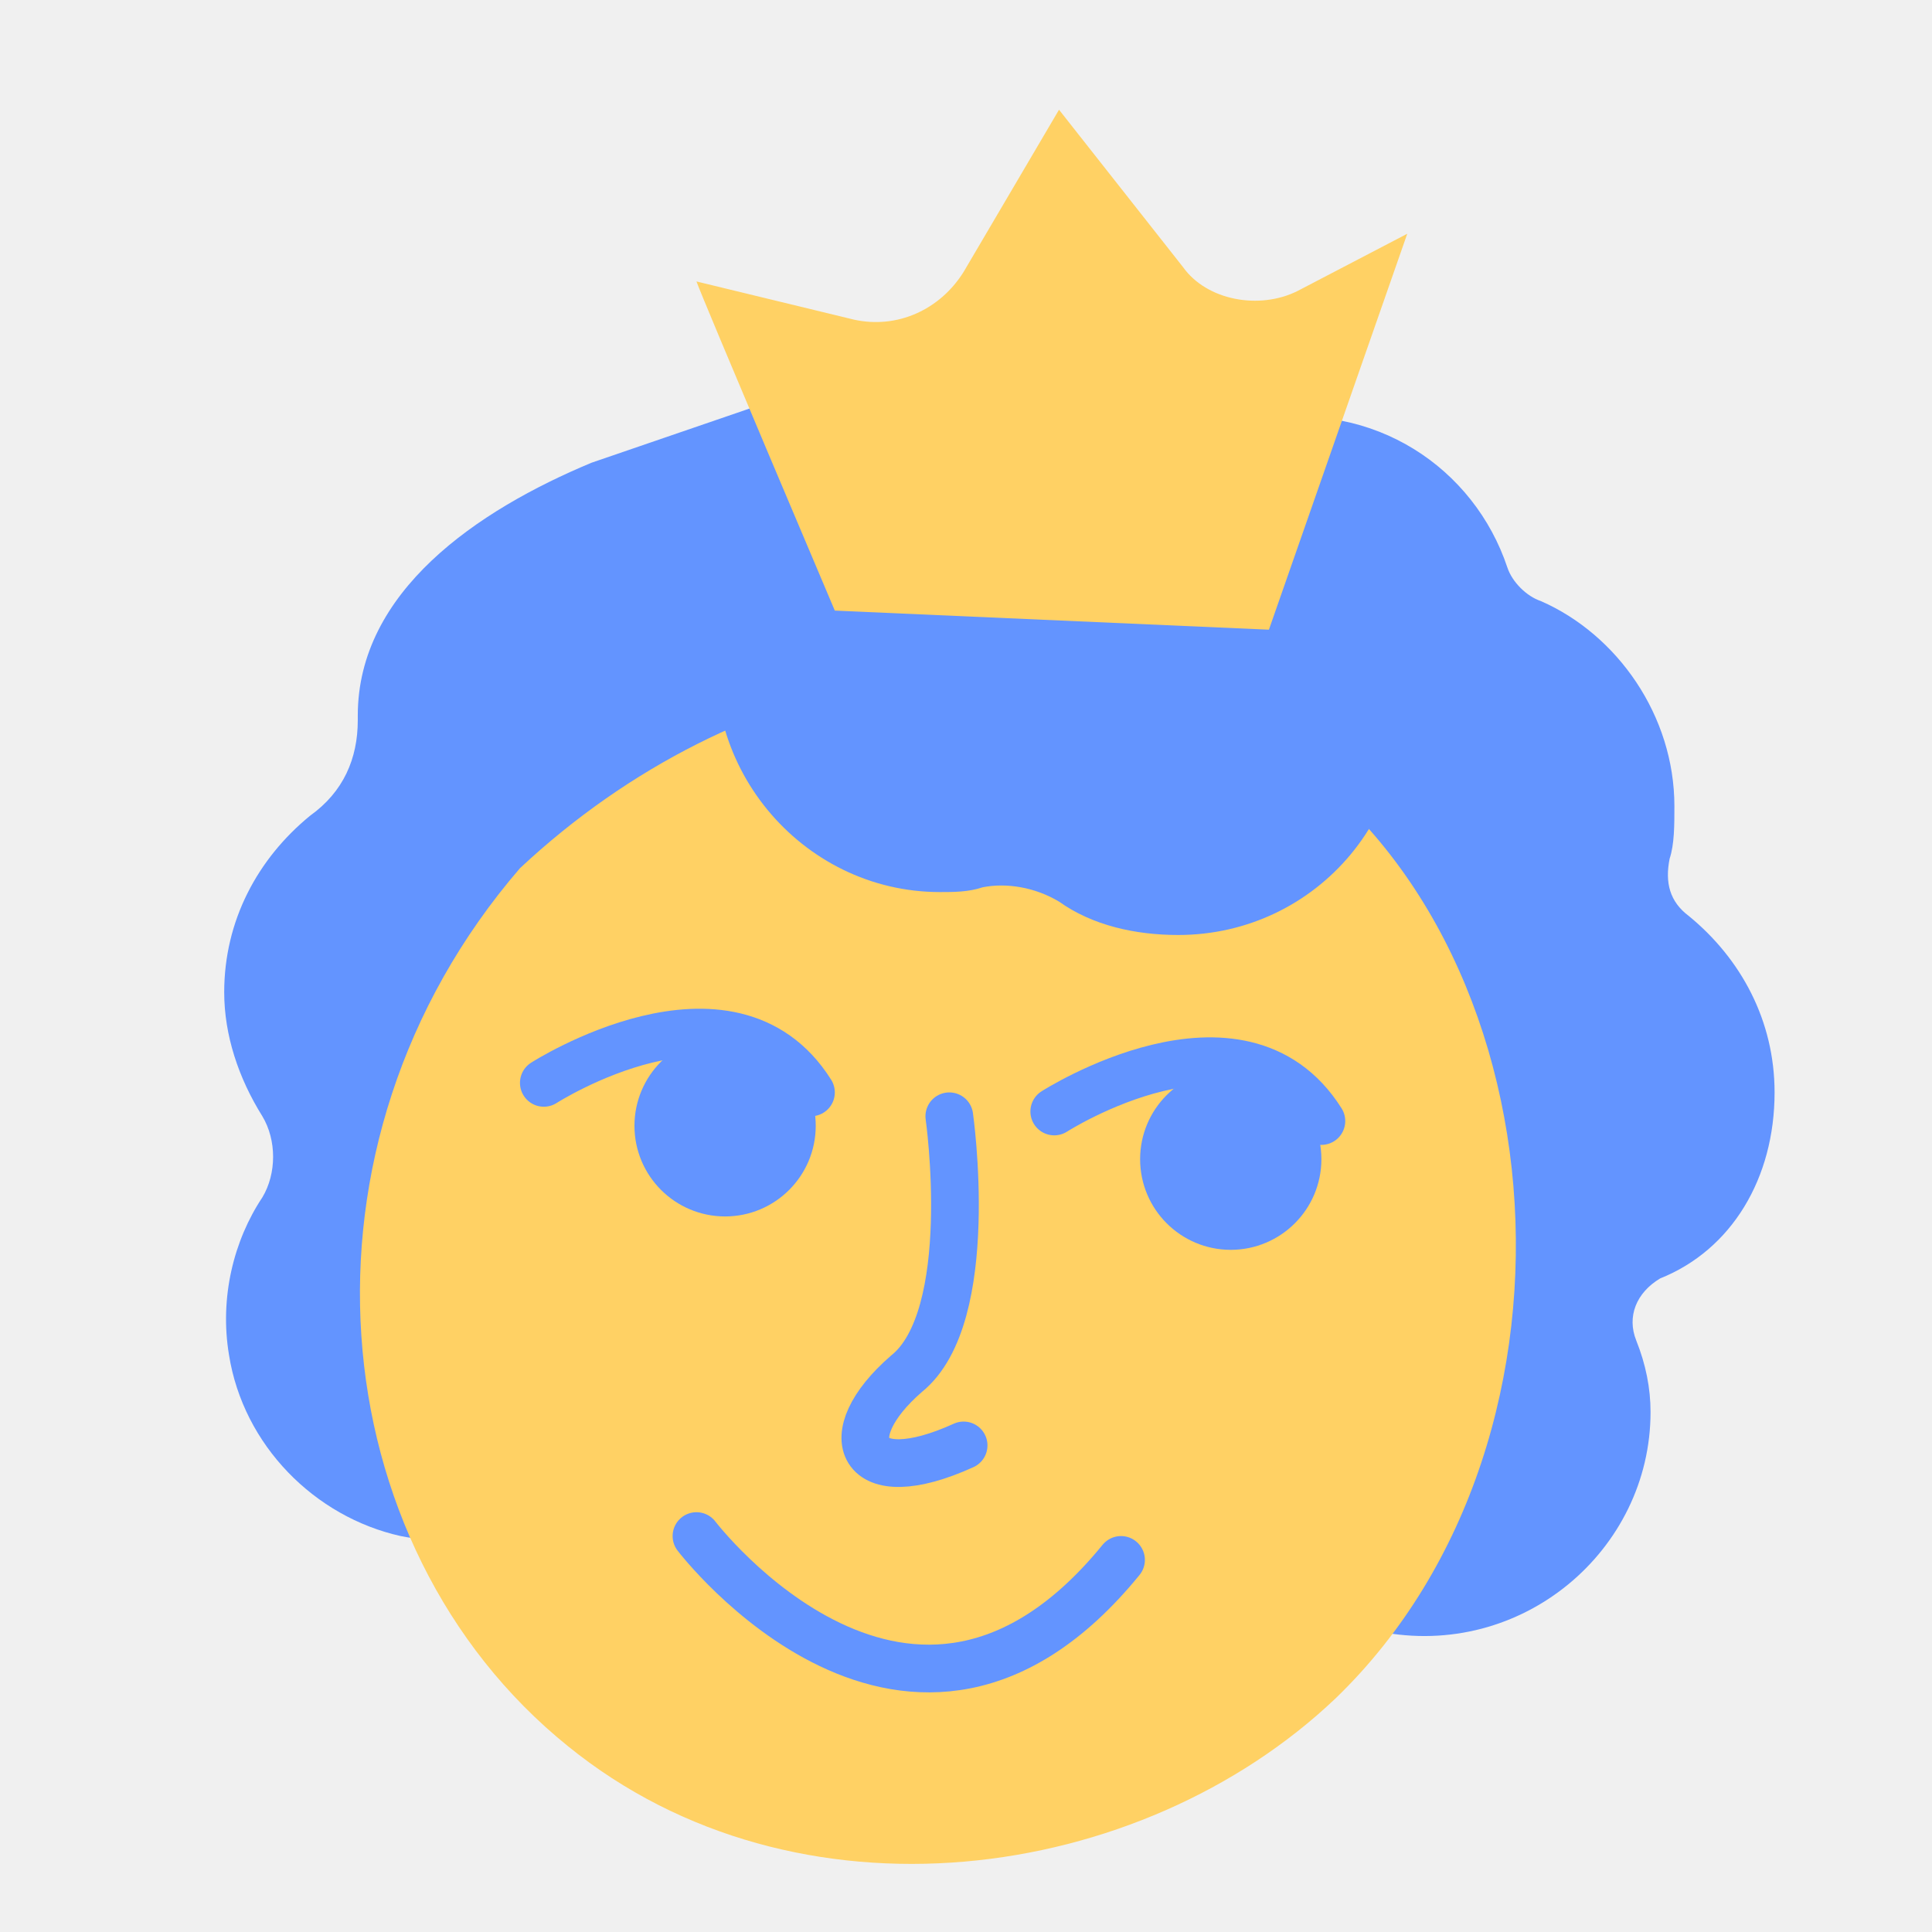
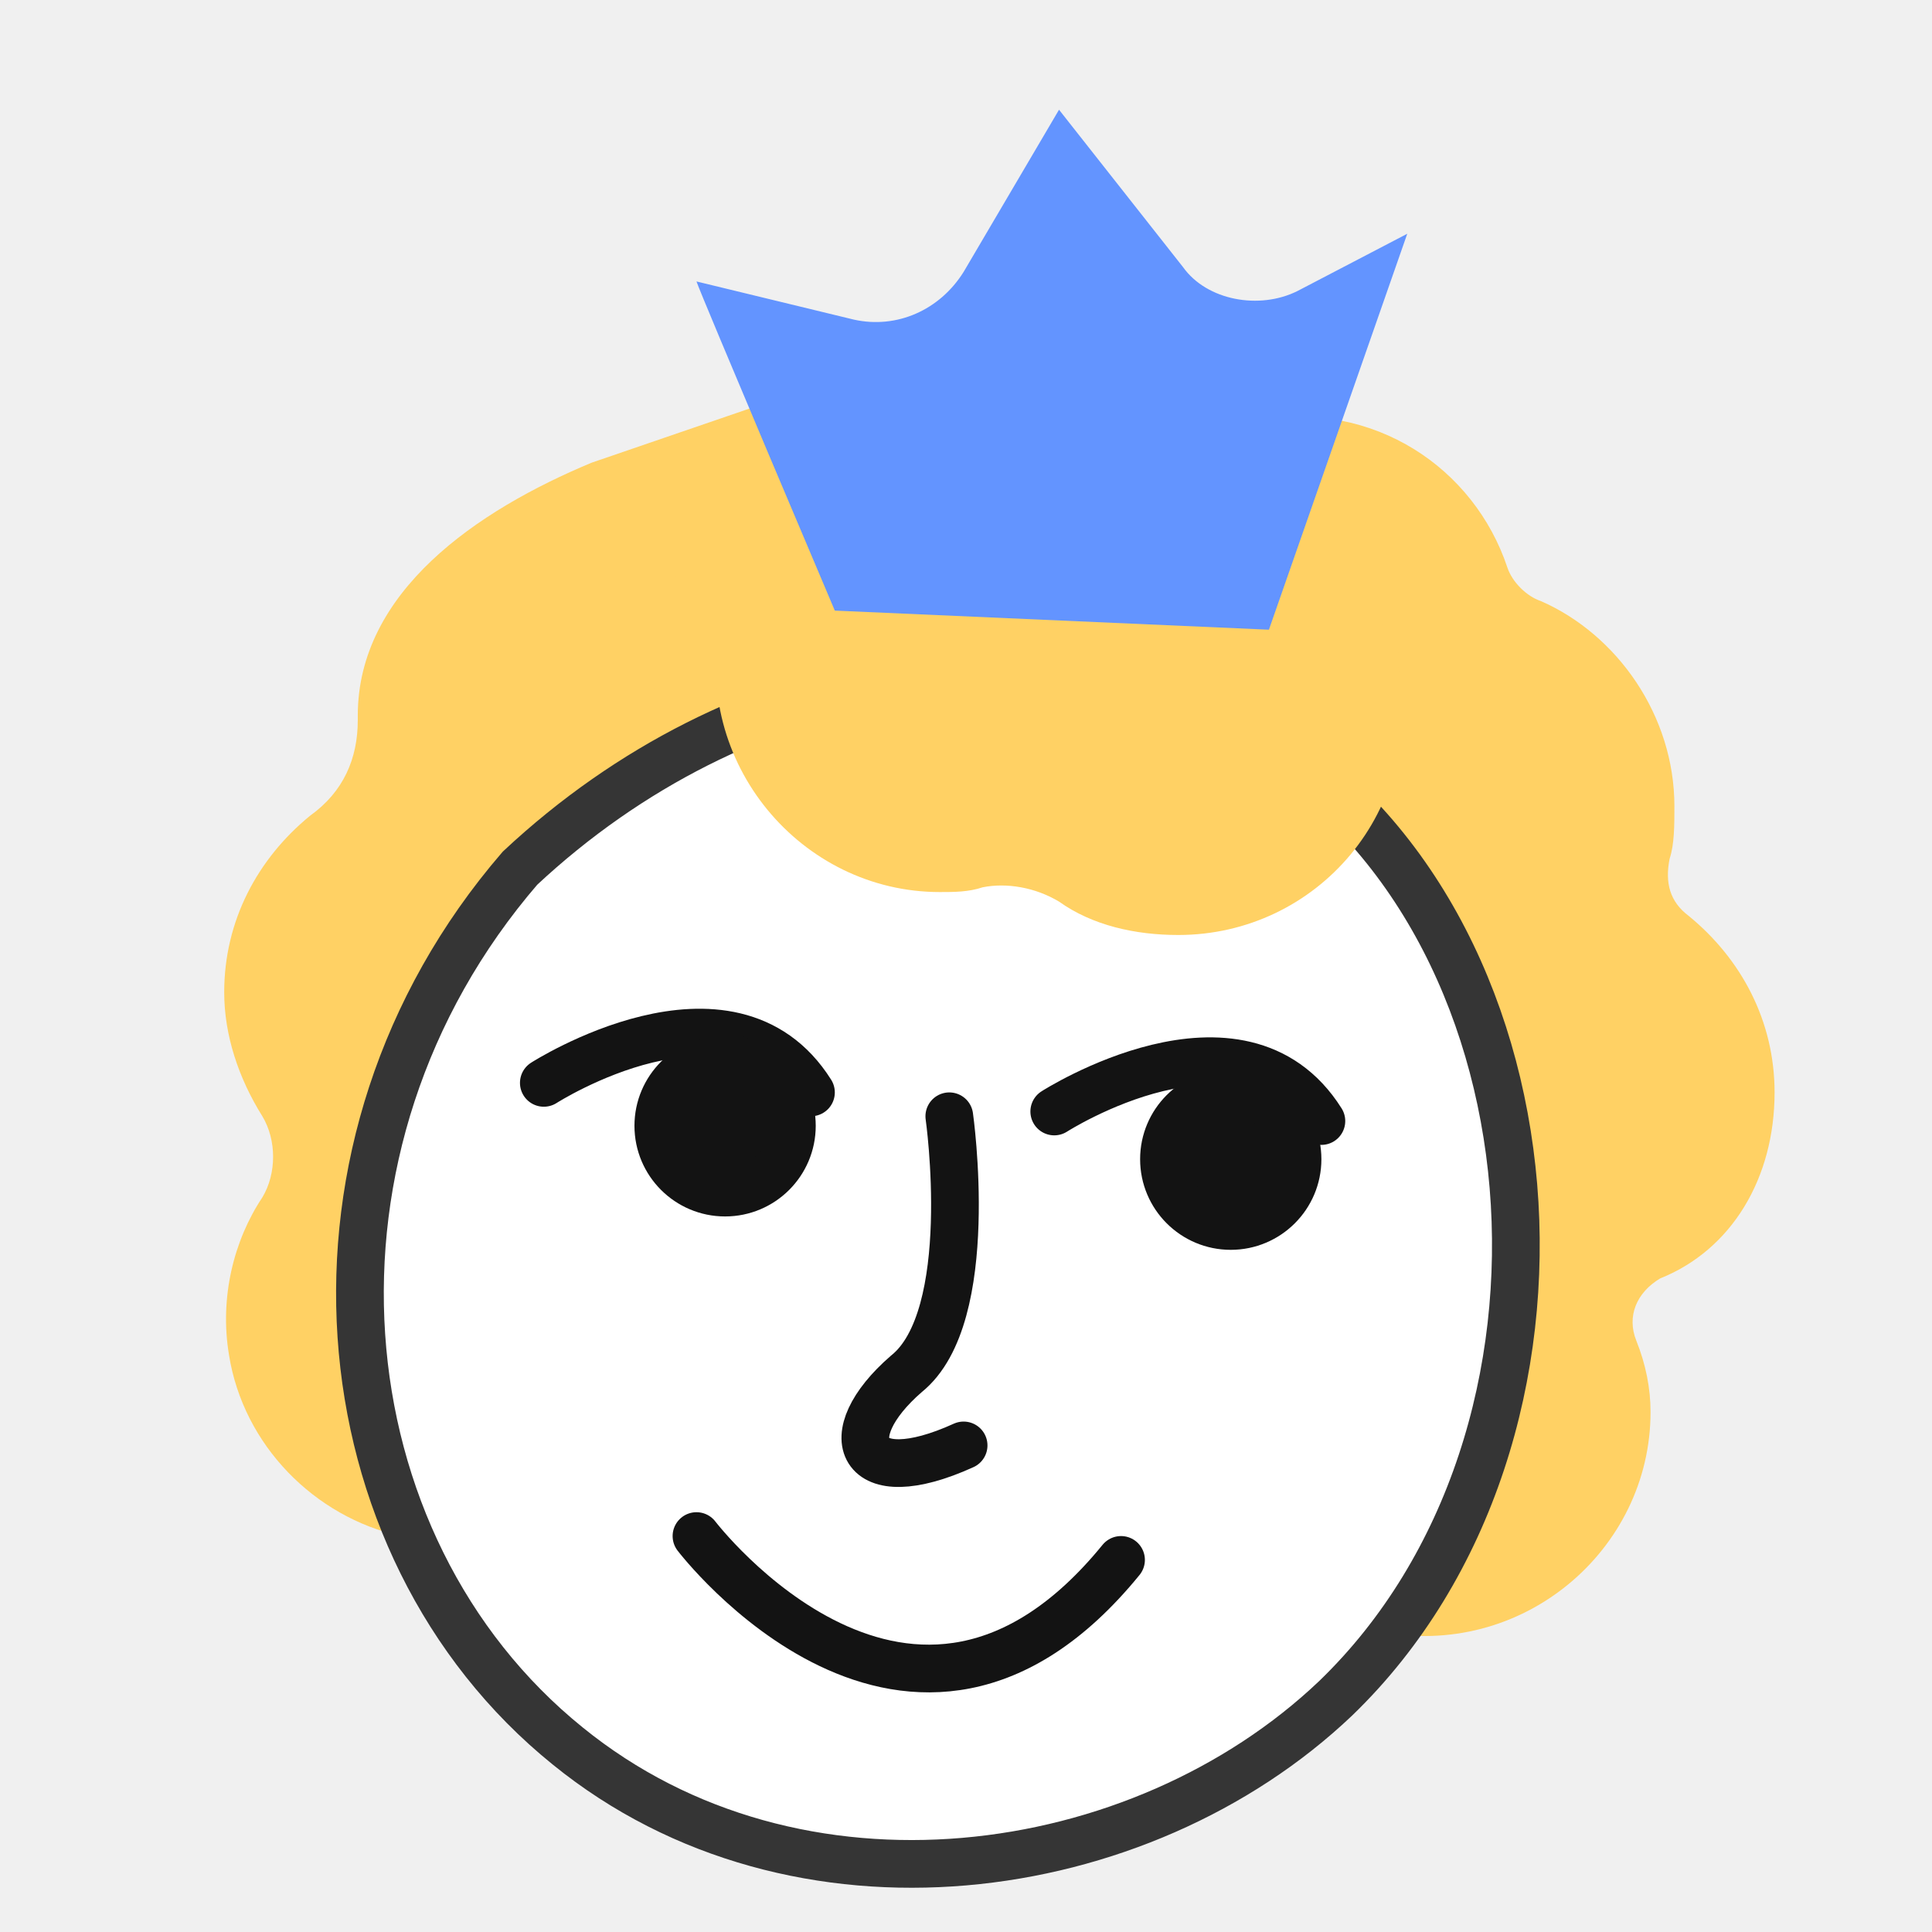
<svg xmlns="http://www.w3.org/2000/svg" version="1.1" id="Layer_1" x="0px" y="0px" viewBox="0 0 40.5 40.5" style="enable-background:new 0 0 40.5 40.5;" xml:space="preserve">
  <style type="text/css">
- 	.st0{fill:#6394FF;}
- 	.st1{fill:#FFD164;}
- 	.st2{fill:none;stroke:#6394FF;stroke-linecap:round;stroke-linejoin:round;stroke-miterlimit:10;}
- 	.st3{fill:#6394FF;stroke:#6394FF;stroke-miterlimit:10;}
+ 	.st0{fill:#FFD164;}
+ 	.st1{fill:#FFFFFF;stroke:#353535;stroke-miterlimit:10;}
+ 	.st2{fill:none;stroke:#131313;stroke-linecap:round;stroke-linejoin:round;stroke-miterlimit:10;}
+ 	.st3{fill:#131313;stroke:#131313;stroke-miterlimit:10;}
+ 	.st4{fill:#6394FF;}
</style>
  <g>
-     <path class="st0" d="M37.2,22.9c0-1.5-0.7-2.8-1.8-3.7c-0.4-0.3-0.5-0.7-0.4-1.2c0.1-0.3,0.1-0.7,0.1-1.1c0-1.9-1.2-3.6-2.8-4.3   c-0.3-0.1-0.6-0.4-0.7-0.7c-0.7-2.1-2.8-3.5-5.2-3.1c-1.9,0.3-3.4,1.9-3.8,3.7c-0.5,2.5,1.1,4.7,3.3,5.3c0.3,1.3,1.2,2.5,2.4,3.1   c-0.2,0.6-0.4,1.2-0.4,1.8c0,0.9,0.3,1.7,0.7,2.4c-2.2,0.7-3.7,2.9-3.3,5.4c0.3,1.8,1.8,3.3,3.6,3.7c3,0.6,5.7-1.7,5.7-4.6   c0-0.5-0.1-1-0.3-1.5c-0.2-0.5,0-1,0.5-1.3C36.3,26.2,37.2,24.7,37.2,22.9z" />
-     <path class="st0" d="M12.4,9.7c-2.4,1-4.9,2.7-4.9,5.3c0,0,0,0.1,0,0.1c0,0.8-0.3,1.5-1,2c-1.1,0.9-1.8,2.2-1.8,3.7   c0,0.9,0.3,1.8,0.8,2.6c0.3,0.5,0.3,1.2,0,1.7c-0.6,0.9-0.9,2.1-0.7,3.3c0.3,1.9,1.8,3.4,3.6,3.8c3,0.6,5.7-1.7,5.7-4.6   c0-1.3-0.6-2.5-1.4-3.4c0.9-0.9,1.4-2,1.4-3.4c0-0.5-0.1-1-0.3-1.4c1.1-0.4,2-1.3,2.6-2.3c0.2,0,0.5,0.1,0.8,0.1   c2.9,0,5.2-2.7,4.6-5.7c-0.4-1.8-4-3.4-5.9-3" />
+     <path class="st0" d="M37.2,22.9c0-1.5-0.7-2.8-1.8-3.7C35,18.9,34.9,18.5,35,18c0.1-0.3,0.1-0.7,0.1-1.1c0-1.9-1.2-3.6-2.8-4.3   c-0.3-0.1-0.6-0.4-0.7-0.7c-0.7-2.1-2.8-3.5-5.2-3.1c-1.9,0.3-3.4,1.9-3.8,3.7c-0.5,2.5,1.1,4.7,3.3,5.3c0.3,1.3,1.2,2.5,2.4,3.1   c-0.2,0.6-0.4,1.2-0.4,1.8c0,0.9,0.3,1.7,0.7,2.4c-2.2,0.7-3.7,2.9-3.3,5.4c0.3,1.8,1.8,3.3,3.6,3.7c3,0.6,5.7-1.7,5.7-4.6   c0-0.5-0.1-1-0.3-1.5s0-1,0.5-1.3C36.3,26.2,37.2,24.7,37.2,22.9z" />
+     <path class="st0" d="M12.4,9.7c-2.4,1-4.9,2.7-4.9,5.3v0.1c0,0.8-0.3,1.5-1,2c-1.1,0.9-1.8,2.2-1.8,3.7c0,0.9,0.3,1.8,0.8,2.6   c0.3,0.5,0.3,1.2,0,1.7c-0.6,0.9-0.9,2.1-0.7,3.3c0.3,1.9,1.8,3.4,3.6,3.8c3,0.6,5.7-1.7,5.7-4.6c0-1.3-0.6-2.5-1.4-3.4   c0.9-0.9,1.4-2,1.4-3.4c0-0.5-0.1-1-0.3-1.4c1.1-0.4,2-1.3,2.6-2.3c0.2,0,0.5,0.1,0.8,0.1c2.9,0,5.2-2.7,4.6-5.7   c-0.4-1.8-4-3.4-5.9-3" />
  </g>
  <circle class="st0" cx="18.4" cy="14.1" r="4.7" />
  <circle class="st0" cx="24.8" cy="15" r="4.7" />
  <path class="st1" d="M10.9,18.2c-5,5.8-4.2,14.2,1,18.4c4.8,3.9,12,2.9,16.1-1c5.7-5.5,4.8-16.4-1.7-20.2  C21.8,12.9,15.5,13.9,10.9,18.2z" />
  <path class="st2" d="M11.4,22.7c0,0,3.9-2.5,5.6,0.2" />
  <path class="st2" d="M22.1,23.3c0,0,3.9-2.5,5.6,0.2" />
  <circle class="st3" cx="15.2" cy="23.6" r="1.4" />
  <circle class="st3" cx="25.8" cy="24.3" r="1.4" />
  <path class="st2" d="M19.9,23.4c0,0,0.6,4.2-0.9,5.4c-1.5,1.3-1,2.5,1.2,1.5" />
  <path class="st2" d="M14.6,32.2c0,0,4.5,5.9,8.9,0.5" />
  <path class="st0" d="M25.4,10.4c-0.6-0.1-1.1-0.1-1.6,0c-0.6,0.1-1.3,0-1.8-0.4c-0.9-0.5-2-0.8-3.2-0.6c-1.8,0.3-3.4,1.8-3.7,3.6  c-0.6,3,1.7,5.7,4.6,5.7c0.3,0,0.6,0,0.9-0.1c0.5-0.1,1.1,0,1.6,0.3c0.7,0.5,1.6,0.7,2.5,0.7c2.9,0,5.2-2.6,4.6-5.7  C28.8,12.2,27.2,10.7,25.4,10.4z" />
-   <path class="st1" d="M14.6,5.9c0.1,0.3,2.9,6.9,2.9,6.9l9.1,0.4l2.9-8.3l-2.3,1.2c-0.8,0.4-1.9,0.2-2.4-0.5l-2.6-3.3l-2,3.4  c-0.5,0.8-1.4,1.2-2.3,1L14.6,5.9z" />
+   <path class="st4" d="M14.6,5.9c0.1,0.3,2.9,6.9,2.9,6.9l9.1,0.4l2.9-8.3l-2.3,1.2c-0.8,0.4-1.9,0.2-2.4-0.5l-2.6-3.3l-2,3.4  c-0.5,0.8-1.4,1.2-2.3,1L14.6,5.9z" />
</svg>
